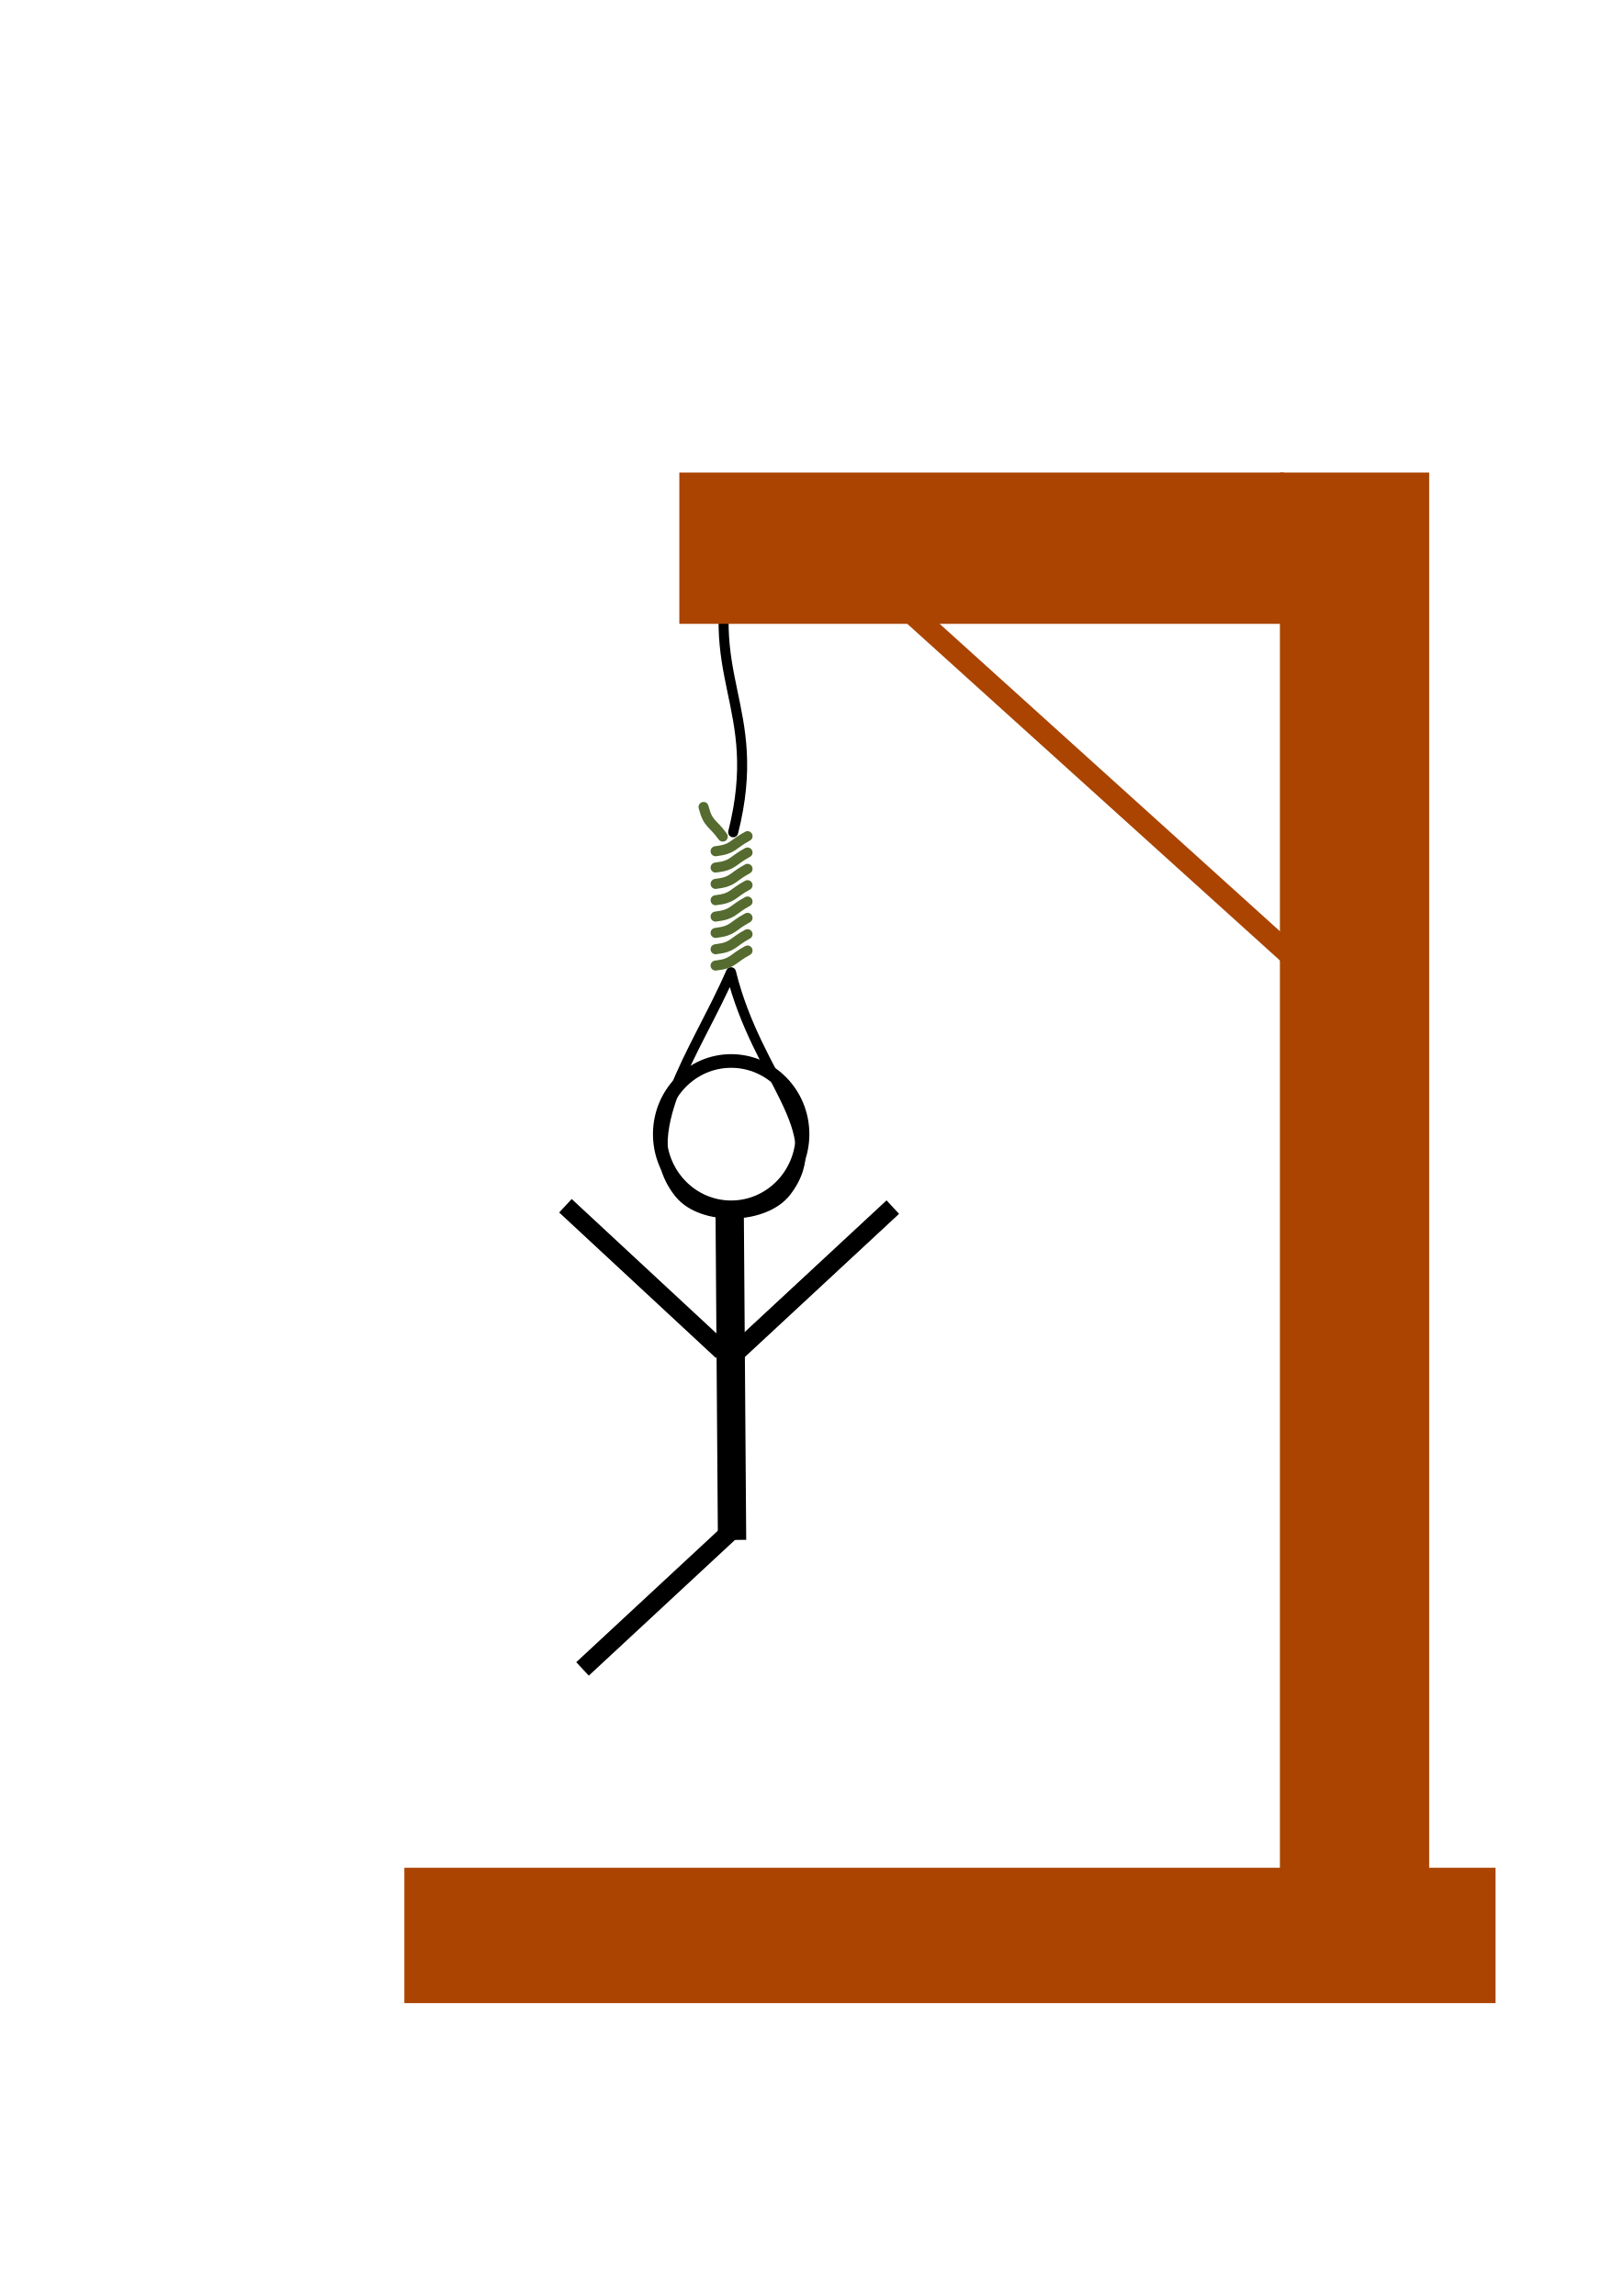
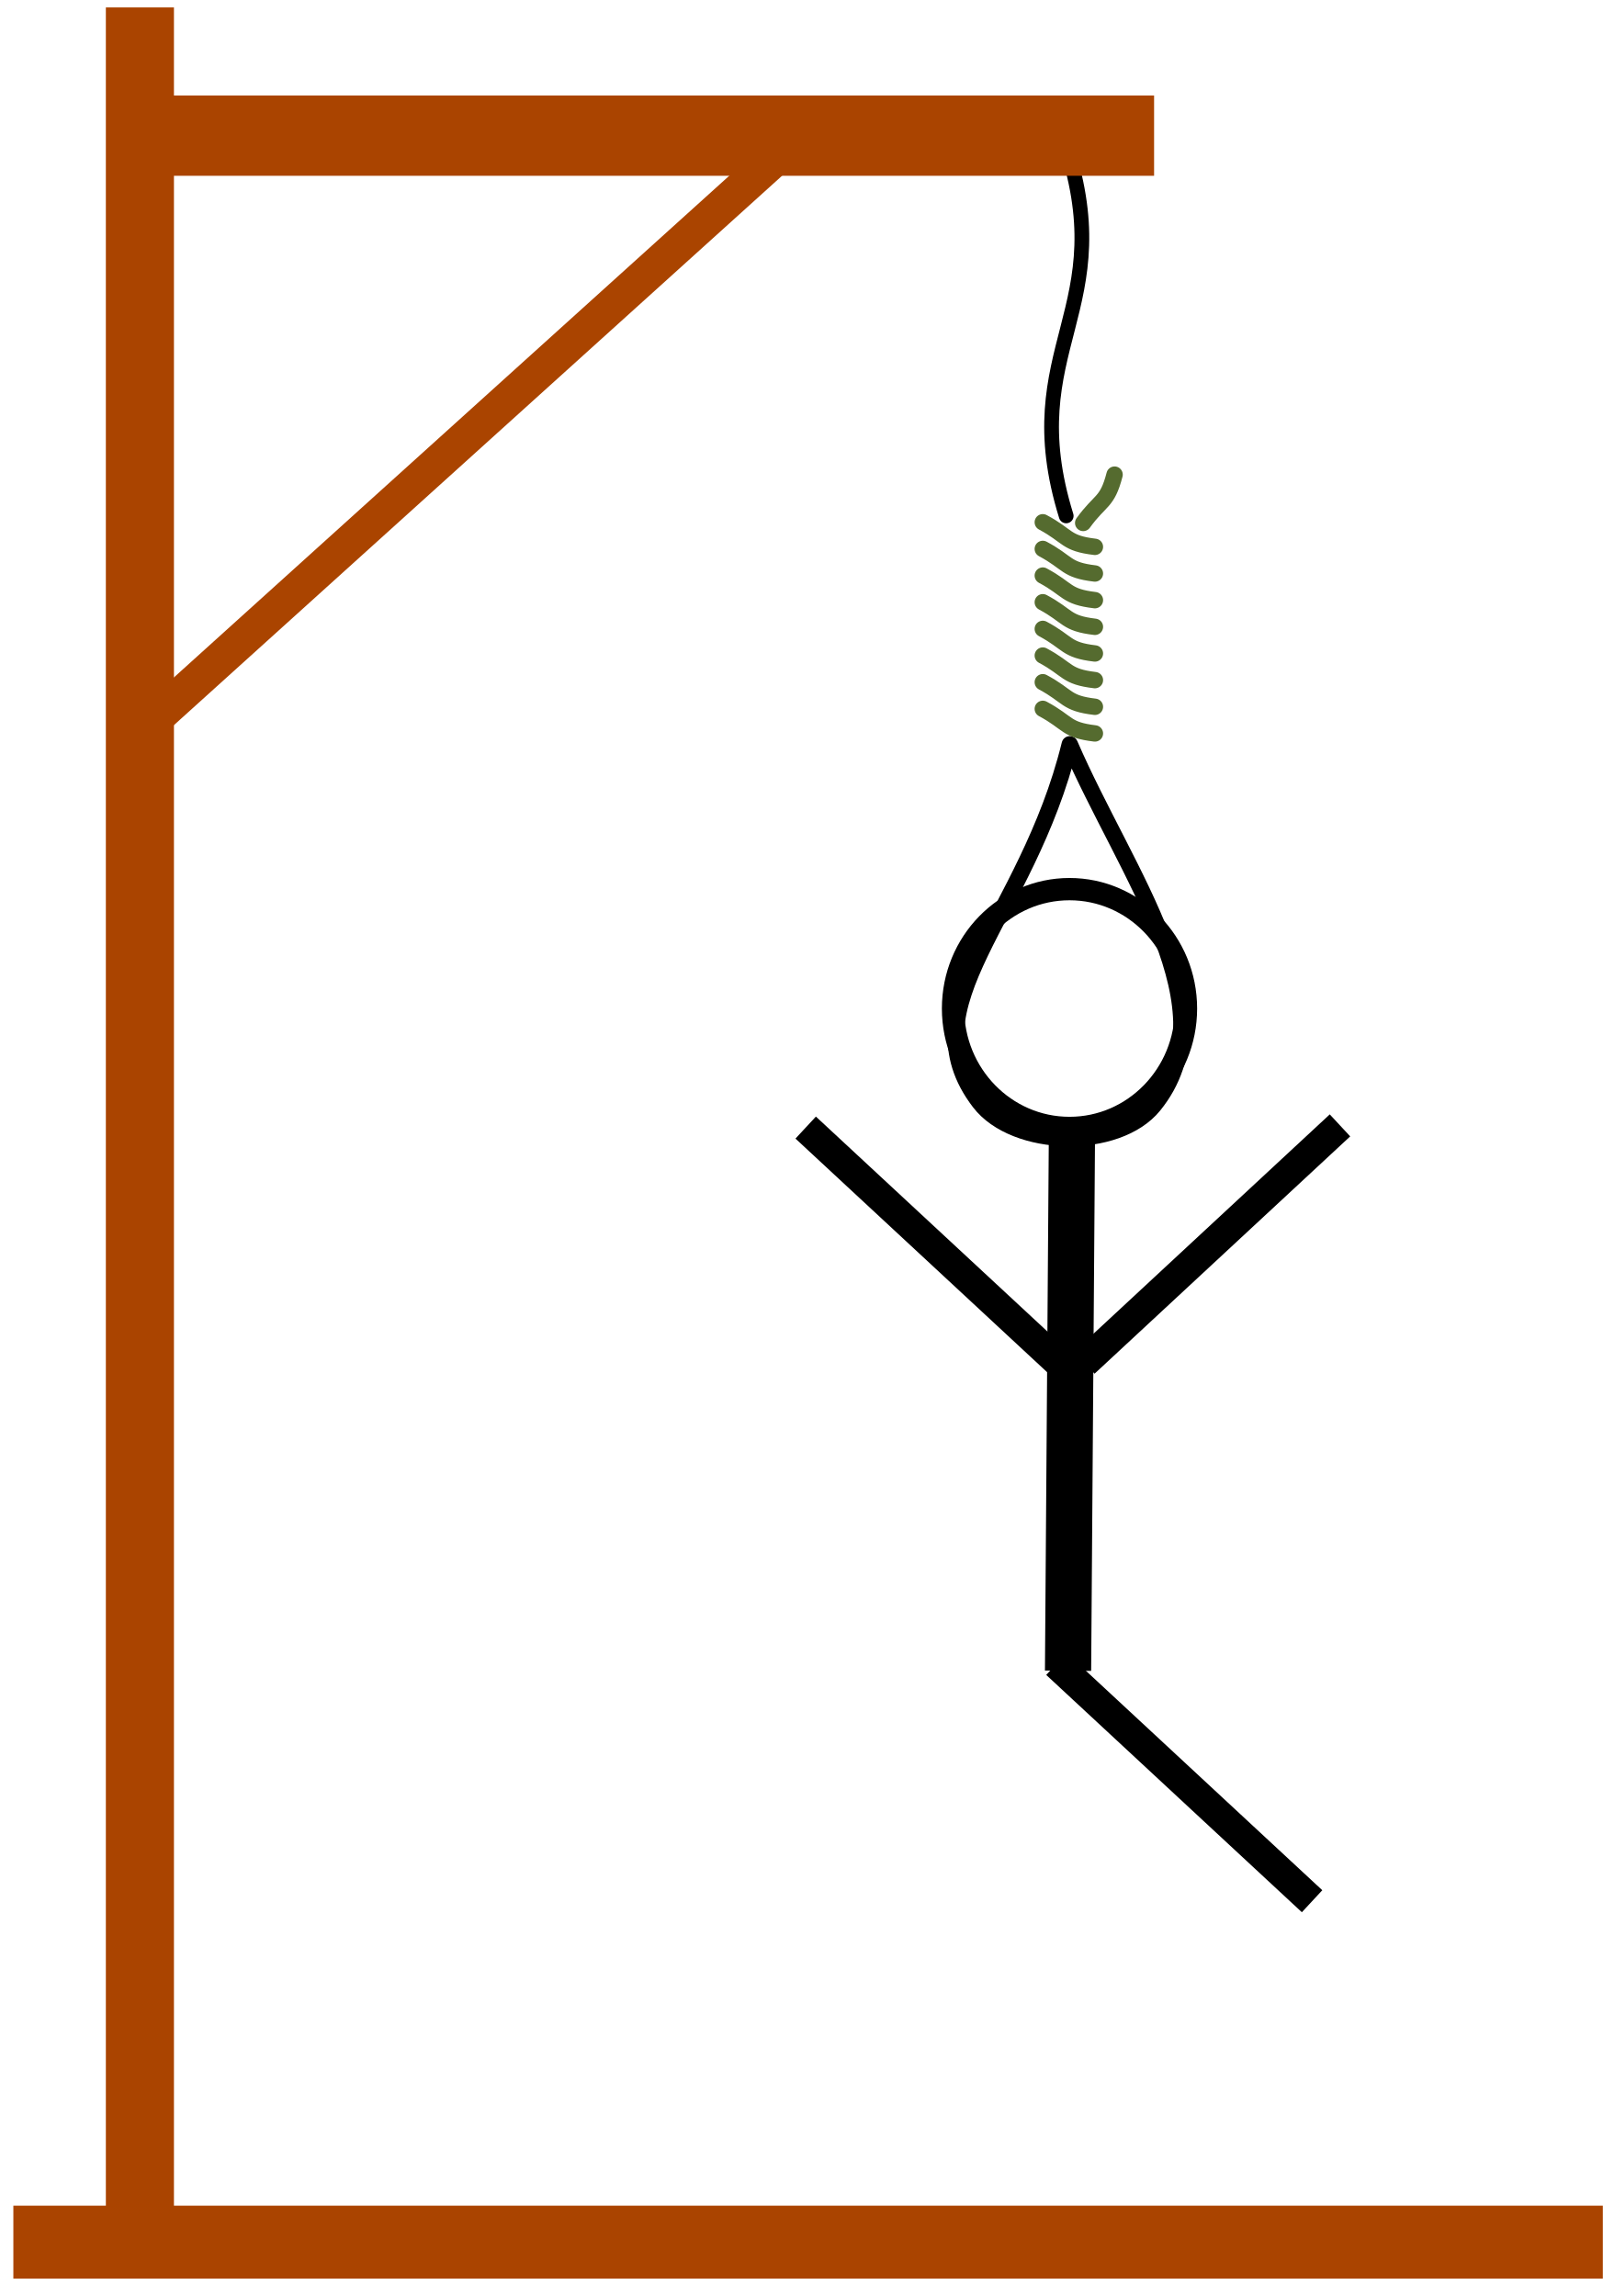
- <svg xmlns="http://www.w3.org/2000/svg" xmlns:xlink="http://www.w3.org/1999/xlink" width="210mm" height="297mm" viewBox="0 0 210 297" version="1.1" id="svg5">
+ <svg xmlns="http://www.w3.org/2000/svg" xmlns:xlink="http://www.w3.org/1999/xlink" width="127mm" height="182mm" viewBox="0 0 127 182" version="1.1" id="svg5">
  <defs id="defs2" />
  <g id="layer1">
-     <path id="path2987" style="fill:none;stroke:#000000;stroke-width:1.298;stroke-linecap:round;stroke-linejoin:round" d="m 95.073,70.65 c -4.798,16.938 3.902,20.519 -0.247,37.008" />
-     <path id="path2989" style="fill:none;stroke:#000000;stroke-width:1.298;stroke-linecap:round;stroke-linejoin:round" d="m 94.541,125.765 c -4.469,10.342 -12.82,21.003 -6.661,28.619 2.896,3.582 11.018,3.412 13.816,-0.247 5.926,-7.749 -3.736,-14.463 -7.154,-28.373 z" />
-     <path id="path2991" style="fill:none;stroke:#556b2f;stroke-width:1.298;stroke-linecap:round;stroke-linejoin:round" d="m 92.551,110.111 c 2.335,-0.277 2.065,-0.841 4.13,-1.948" />
-     <use id="use3767" xlink:href="#path2991" transform="translate(6.4187422e-7,2.11312)" height="1052.362" width="744.094" y="0" x="0" />
-     <use id="use3791" xlink:href="#path2991" transform="translate(6.4187422e-7,4.22611)" height="1052.362" width="744.094" y="0" x="0" />
-     <use id="use3793" xlink:href="#path2991" transform="translate(6.4187422e-7,6.339231)" height="1052.362" width="744.094" y="0" x="0" />
-     <use id="use3795" xlink:href="#path2991" transform="translate(6.4187422e-7,8.452351)" height="1052.362" width="744.094" y="0" x="0" />
-     <use id="use3797" xlink:href="#path2991" transform="translate(6.4187422e-7,10.56547)" height="1052.362" width="744.094" y="0" x="0" />
-     <use id="use3799" xlink:href="#path2991" transform="translate(6.4187422e-7,12.67846)" height="1052.362" width="744.094" y="0" x="0" />
-     <use id="use3801" xlink:href="#path2991" transform="translate(6.4187422e-7,14.79158)" height="1052.362" width="744.094" y="0" x="0" />
-     <use id="use3803" xlink:href="#path2991" transform="rotate(82.25584,95.04894,106.3559)" height="1052.362" width="744.094" y="0" x="0" />
-     <path style="fill:none;stroke:#aa4400;stroke-width:2.807px;stroke-linecap:butt;stroke-linejoin:miter;stroke-opacity:1" d="m 117.215,78.689 49.82,45.015 z" id="path1377" />
-     <path style="fill:none;fill-opacity:1;stroke:#000000;stroke-width:3.662px;stroke-linecap:butt;stroke-linejoin:miter;stroke-opacity:1" d="m 94.371,156.654 0.308,42.545 z" id="path1377-6" />
-     <path style="fill:none;fill-opacity:1;stroke:#000000;stroke-width:2.38px;stroke-linecap:butt;stroke-linejoin:miter;stroke-opacity:1" d="m 73.129,155.971 20.259,18.81 z" id="path1377-6-7" />
-     <path style="fill:none;fill-opacity:1;stroke:#000000;stroke-width:2.38px;stroke-linecap:butt;stroke-linejoin:miter;stroke-opacity:1" d="M 95.599,197.073 75.34,215.883 Z" id="path1377-6-7-3" />
-     <path style="fill:none;fill-opacity:1;stroke:#000000;stroke-width:2.38px;stroke-linecap:butt;stroke-linejoin:miter;stroke-opacity:1" d="M 115.47,156.146 95.211,174.956 Z" id="path1377-6-7-5" />
-     <rect style="fill:#aa4400;stroke:none;stroke-width:6.389;stroke-linecap:round;stroke-miterlimit:5;paint-order:markers fill stroke" id="rect864" width="141.127" height="17.512" x="52.297" y="241.603" />
-     <rect style="fill:#aa4400;stroke:none;stroke-width:2.319;stroke-linecap:round;stroke-miterlimit:5;paint-order:markers fill stroke" id="rect1188" width="19.304" height="196.931" x="165.536" y="61.125" />
-     <rect style="fill:#aa4400;fill-rule:evenodd;stroke:none;stroke-width:1.852;stroke-linecap:round;stroke-miterlimit:5;stroke-opacity:1;paint-order:markers fill stroke" id="rect1079" width="78.204" height="19.573" x="87.861" y="61.125" />
-     <ellipse style="fill:none;fill-rule:evenodd;stroke:#000000;stroke-width:1.767;stroke-linecap:round;stroke-miterlimit:5;stroke-opacity:1;paint-order:markers fill stroke" id="path2241" cx="94.564" cy="146.709" rx="9.23" ry="9.465" />
+     <path id="path2987" style="fill:none;stroke:#000000;stroke-width:1.169;stroke-linecap:round;stroke-linejoin:round" d="m 84.248,10.863 c 4.798,13.745 -3.902,16.651 0.247,30.031" />
+     <path id="path2989" style="fill:none;stroke:#000000;stroke-width:1.298;stroke-linecap:round;stroke-linejoin:round" d="m 84.78,59.002 c 4.469,10.342 12.82,21.003 6.661,28.619 -2.896,3.582 -11.018,3.412 -13.816,-0.247 -5.926,-7.749 3.736,-14.463 7.154,-28.373 z" />
+     <path id="path2991" style="fill:none;stroke:#556b2f;stroke-width:1.298;stroke-linecap:round;stroke-linejoin:round" d="m 86.77,43.347 c -2.335,-0.277 -2.065,-0.841 -4.13,-1.948" />
+     <use id="use3767" xlink:href="#path2991" transform="translate(-1.0902162e-6,2.11312)" height="1052.362" width="744.094" y="0" x="0" />
+     <use id="use3791" xlink:href="#path2991" transform="translate(-1.0902162e-6,4.226111)" height="1052.362" width="744.094" y="0" x="0" />
+     <use id="use3793" xlink:href="#path2991" transform="translate(-1.0902162e-6,6.339231)" height="1052.362" width="744.094" y="0" x="0" />
+     <use id="use3795" xlink:href="#path2991" transform="translate(-1.0902162e-6,8.452351)" height="1052.362" width="744.094" y="0" x="0" />
+     <use id="use3797" xlink:href="#path2991" transform="translate(-1.0902162e-6,10.56547)" height="1052.362" width="744.094" y="0" x="0" />
+     <use id="use3799" xlink:href="#path2991" transform="translate(-1.0902162e-6,12.67846)" height="1052.362" width="744.094" y="0" x="0" />
+     <use id="use3801" xlink:href="#path2991" transform="translate(-1.0902162e-6,14.79158)" height="1052.362" width="744.094" y="0" x="0" />
+     <use id="use3803" xlink:href="#path2991" transform="rotate(-82.25584,84.27188,39.59271)" height="1052.362" width="744.094" y="0" x="0" />
+     <path style="fill:none;stroke:#aa4400;stroke-width:2.807px;stroke-linecap:butt;stroke-linejoin:miter;stroke-opacity:1" d="M 62.106,11.925 12.286,56.941 Z" id="path1377" />
+     <path style="fill:none;fill-opacity:1;stroke:#000000;stroke-width:3.662px;stroke-linecap:butt;stroke-linejoin:miter;stroke-opacity:1" d="m 84.95,89.891 -0.308,42.545 z" id="path1377-6" />
+     <path style="fill:none;fill-opacity:1;stroke:#000000;stroke-width:2.38px;stroke-linecap:butt;stroke-linejoin:miter;stroke-opacity:1" d="M 106.192,89.207 85.933,108.018 Z" id="path1377-6-7" />
+     <path style="fill:none;fill-opacity:1;stroke:#000000;stroke-width:2.38px;stroke-linecap:butt;stroke-linejoin:miter;stroke-opacity:1" d="m 83.722,131.897 20.259,18.81 z" id="path1377-6-7-3" />
+     <path style="fill:none;fill-opacity:1;stroke:#000000;stroke-width:2.38px;stroke-linecap:butt;stroke-linejoin:miter;stroke-opacity:1" d="M 63.85,89.382 84.11,108.193 Z" id="path1377-6-7-5" />
+     <rect style="fill:#aa4400;stroke:none;stroke-width:3.469;stroke-linecap:round;stroke-miterlimit:5;paint-order:markers fill stroke" id="rect864" width="125.965" height="5.782" x="-127.023" y="174.84" transform="scale(-1,1)" />
+     <rect style="fill:#aa4400;stroke:none;stroke-width:1.164;stroke-linecap:round;stroke-miterlimit:5;paint-order:markers fill stroke" id="rect1188" width="5.396" height="177.332" x="-13.785" y="0.589" transform="scale(-1,1)" />
+     <rect style="fill:#aa4400;fill-rule:evenodd;stroke:none;stroke-width:1.056;stroke-linecap:round;stroke-miterlimit:5;stroke-opacity:1;paint-order:markers fill stroke" id="rect1079" width="78.204" height="6.363" x="-91.46" y="7.572" transform="scale(-1,1)" />
+     <ellipse style="fill:none;fill-rule:evenodd;stroke:#000000;stroke-width:1.767;stroke-linecap:round;stroke-miterlimit:5;stroke-opacity:1;paint-order:markers fill stroke" id="path2241" cx="-84.757" cy="79.945" rx="9.23" ry="9.465" transform="scale(-1,1)" />
  </g>
</svg>
